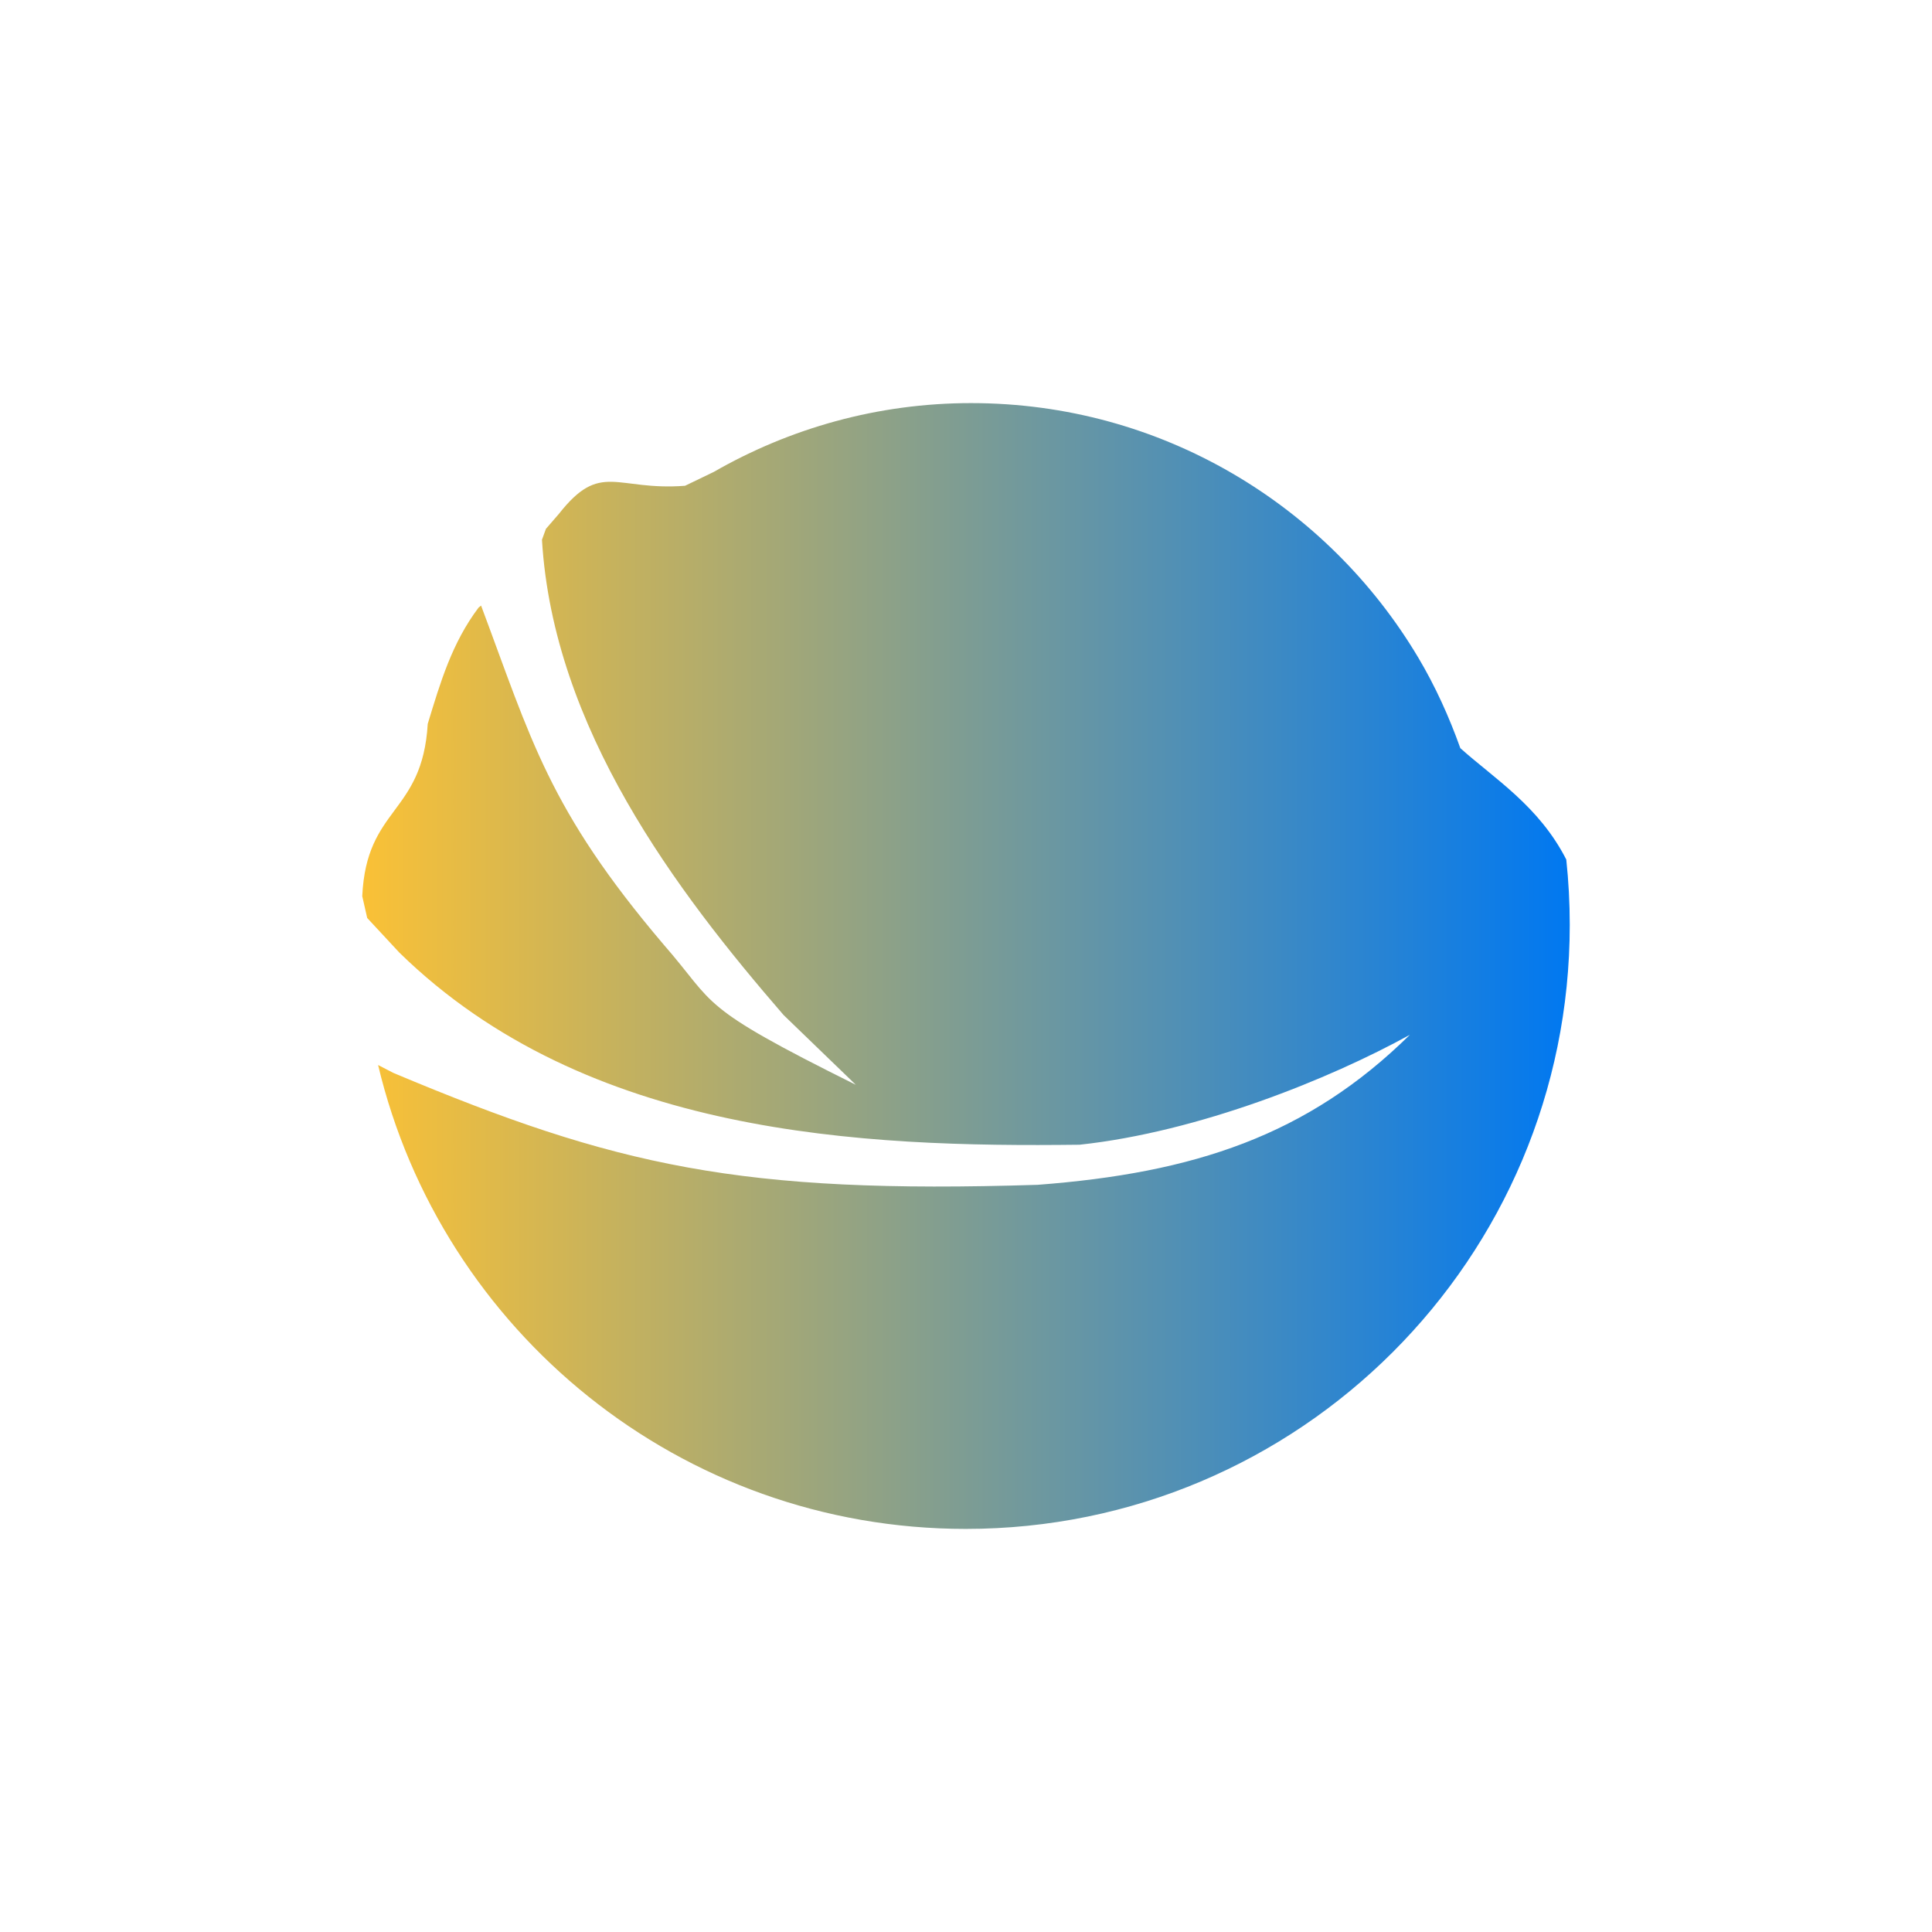
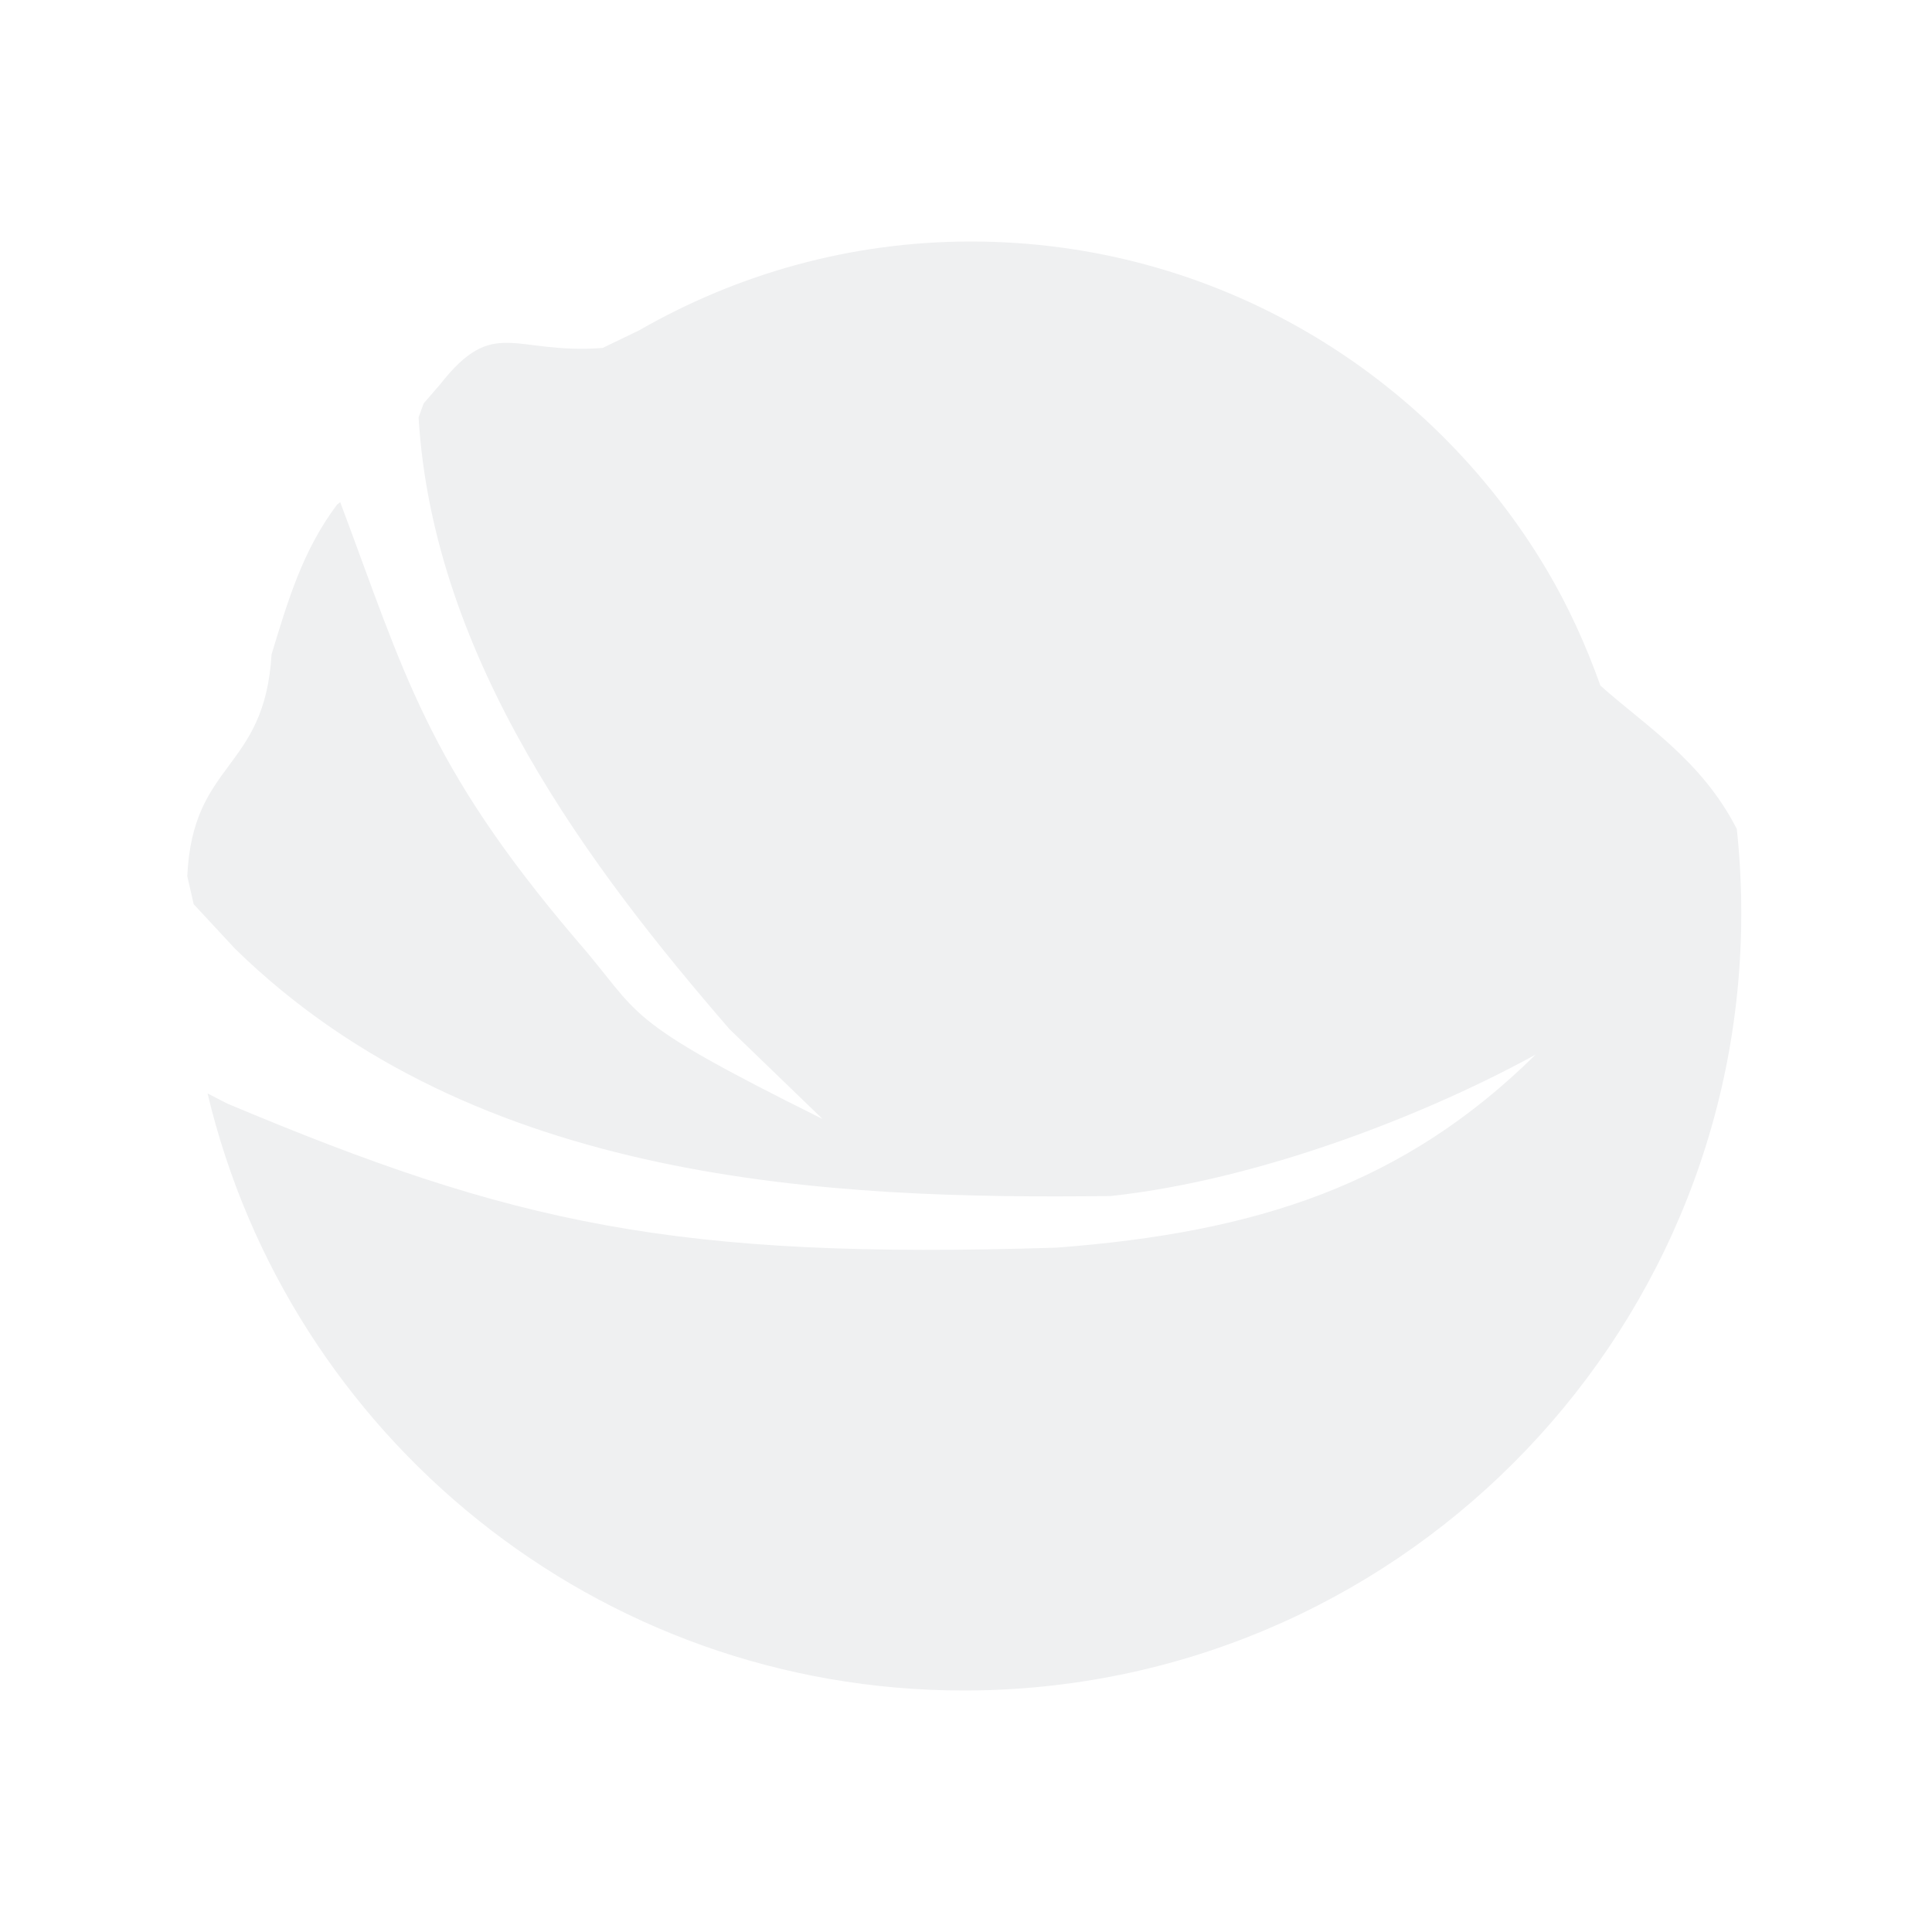
- <svg xmlns="http://www.w3.org/2000/svg" xmlns:xlink="http://www.w3.org/1999/xlink" version="1.1" id="svg2" height="512" width="512">
-   <defs id="defs4">
-     <linearGradient id="linearGradient981">
-       <stop style="stop-color:#fac136;stop-opacity:1" offset="0" id="stop977" />
-       <stop style="stop-color:#0078f1;stop-opacity:1" offset="1" id="stop979" />
-     </linearGradient>
-     <linearGradient x1="19.245" y1="21.031" x2="19.36" gradientUnits="userSpaceOnUse" y2="44.984" id="linearGradient2460">
-       <stop offset="0" style="stop-color:#fafafa;stop-opacity:1;" id="stop3602" />
-       <stop offset="1" style="stop-color:#f0f0f0;stop-opacity:1;" id="stop3604" />
-     </linearGradient>
-     <linearGradient x1="45.448" y1="92.54" x2="45.448" y2="7.017" id="ButtonShadow-0-1-1-5-9" gradientUnits="userSpaceOnUse" gradientTransform="matrix(1.005865,0,0,0.994169,100,0)">
-       <stop id="stop3750-8-9-3-6-4" style="stop-color:#000000;stop-opacity:1" offset="0" />
-       <stop id="stop3752-5-6-4-2-9" style="stop-color:#000000;stop-opacity:0.588" offset="1" />
-     </linearGradient>
-     <linearGradient id="linearGradient3737-9">
-       <stop id="stop3739-7" style="stop-color:#ffffff;stop-opacity:1" offset="0" />
-       <stop id="stop3741-4" style="stop-color:#ffffff;stop-opacity:0" offset="1" />
-     </linearGradient>
-     <linearGradient id="linearGradient4046-3">
-       <stop id="stop4048-7" style="stop-color:#000000;stop-opacity:1;" offset="0" />
-       <stop id="stop4050-73" style="stop-color:#ffffff;stop-opacity:0.2" offset="1" />
-     </linearGradient>
-     <linearGradient xlink:href="#linearGradient981" id="linearGradient983" x1="96" y1="256" x2="416" y2="256" gradientUnits="userSpaceOnUse" />
-   </defs>
-   <g id="akonadi" transform="translate(0,-540.3622)" />
-   <g id="g2036" transform="matrix(1.1,0,0,0.44444,95.08106,256.3925)">
-     <g id="g3712" style="opacity:0.4" transform="matrix(1.0526,0,0,1.2857,-1.2632,-13.429)" />
+ <svg xmlns="http://www.w3.org/2000/svg" width="32" height="32" version="1.1" id="svg12">
+   <defs id="defs16" />
+   <g id="akonadi" transform="translate(32,10)">
+     <path style="opacity:0.001" d="M -32,-10 H 0 V 22 h -32 z" id="path7" />
+     <path style="fill:#eff0f1;fill-opacity:1;fill-rule:evenodd;stroke:none;stroke-width:0.08" d="m -15.918,-6 c -1.998,0 -3.87,0.539 -5.488,1.467 -0.007,0.004 -0.014,0.007 -0.021,0.011 l -0.591,0.285 c -1.479,0.113 -1.795,-0.539 -2.691,0.602 l -0.274,0.317 -0.084,0.232 c 0.241,4.023 2.864,7.491 5.15,10.132 l 1.541,1.488 c -3.423,-1.701 -2.953,-1.68 -4.095,-2.987 -2.461,-2.895 -2.826,-4.381 -3.894,-7.23 l -0.053,0.042 c -0.569,0.756 -0.814,1.592 -1.084,2.479 -0.115,1.936 -1.308,1.759 -1.396,3.674 l 0.106,0.464 0.686,0.739 c 3.997,3.908 9.872,4.151 14.501,4.095 2.544,-0.274 5.332,-1.402 7.04,-2.343 -2.181,2.151 -4.608,2.946 -7.937,3.198 -6.332,0.2 -8.993,-0.394 -13.731,-2.385 L -28.562,8.111 C -27.214,13.782 -22.119,18 -16.035,18 c 7.113,0 12.876,-5.763 12.876,-12.876 0,-0.47 -0.025,-0.936 -0.074,-1.393 -0.581,-1.139 -1.526,-1.719 -2.259,-2.375 -0.241,-0.675 -0.535,-1.323 -0.897,-1.931 -1.933,-3.247 -5.477,-5.425 -9.53,-5.425 z" id="path3949" />
  </g>
-   <g transform="translate(97.48106,231.2815)" id="g3541" />
-   <g transform="translate(97.48106,231.2815)" id="g3536" />
-   <g id="g4103" transform="translate(-11.98507,-592.1172)" />
-   <g id="g4076" transform="translate(-605.5193,-353.9683)">
-     <g transform="translate(-926.6676,684.3845)" id="g4038" />
+   <g id="22-22-akonadi" transform="translate(32,10)">
+     <path style="opacity:0.001" d="M 0,0 H 22 V 22 H 0 Z" id="path2" />
+     <path style="fill:#eff0f1;fill-opacity:1;fill-rule:evenodd;stroke:none;stroke-width:0.054" d="m 11.153,3 c -1.332,0 -2.58,0.359 -3.658,0.978 -0.007,0.004 -0.011,0.007 -0.014,0.011 L 7.086,4.179 C 6.1,4.254 5.89,3.819 5.293,4.58 l -0.183,0.211 -0.056,0.155 c 0.161,2.681 1.909,4.993 3.433,6.753 l 1.027,0.992 C 7.232,11.557 7.545,11.571 6.784,10.7 5.144,8.77 4.9,7.78 4.188,5.881 l -0.035,0.028 C 3.774,6.413 3.611,6.97 3.431,7.562 3.354,8.852 2.559,8.734 2.5,10.01 l 0.07,0.31 0.457,0.492 c 2.664,2.605 6.58,2.767 9.665,2.729 1.696,-0.183 3.554,-0.935 4.692,-1.562 -1.454,1.434 -3.071,1.963 -5.29,2.131 -4.22,0.133 -5.994,-0.263 -9.152,-1.59 L 2.725,12.409 c 0.899,3.78 4.295,6.591 8.35,6.591 4.741,0 8.582,-3.841 8.582,-8.582 0,-0.313 -0.017,-0.624 -0.05,-0.929 -0.387,-0.759 -1.017,-1.146 -1.505,-1.583 -0.161,-0.45 -0.357,-0.882 -0.598,-1.287 -1.288,-2.164 -3.65,-3.616 -6.352,-3.616 z" id="path3949-5" />
  </g>
-   <g id="g4076-9" transform="translate(-605.5194,-353.9683)">
-     <g transform="translate(-926.6676,684.3845)" id="g4038-9" />
-   </g>
-   <path id="path3949" d="m 257.38,106.825 c -24.842,0 -48.114,6.694 -68.225,18.237 -0.084,0.049 -0.176,0.082 -0.265,0.131 l -7.347,3.542 c -18.389,1.409 -22.312,-6.706 -33.456,7.478 l -3.411,3.936 -1.05,2.886 c 2.998,50.01 35.608,93.119 64.026,125.953 l 19.155,18.499 c -42.555,-21.142 -36.71,-20.884 -50.906,-37.13 -30.588,-35.987 -35.136,-54.457 -48.413,-89.873 l -0.656,0.525 c -7.07,9.398 -10.119,19.792 -13.477,30.822 C 111.925,215.894 97.099,213.698 96,237.501 l 1.312,5.773 8.528,9.184 c 49.688,48.579 122.717,51.608 180.27,50.906 31.626,-3.406 66.287,-17.433 87.511,-29.127 -27.116,26.737 -57.278,36.621 -98.663,39.754 -78.714,2.485 -111.791,-4.9 -170.693,-29.651 l -4.067,-2.099 c 16.766,70.503 80.102,122.936 155.736,122.936 88.421,0 160.065,-71.645 160.065,-160.065 0,-5.844 -0.311,-11.637 -0.919,-17.319 -7.22,-14.159 -18.976,-21.371 -28.077,-29.52 -3.001,-8.395 -6.652,-16.449 -11.152,-24.01 -24.03,-40.367 -68.085,-67.437 -118.475,-67.437 z" style="fill:url(#linearGradient983);fill-rule:evenodd;stroke:none;fill-opacity:1" />
</svg>
